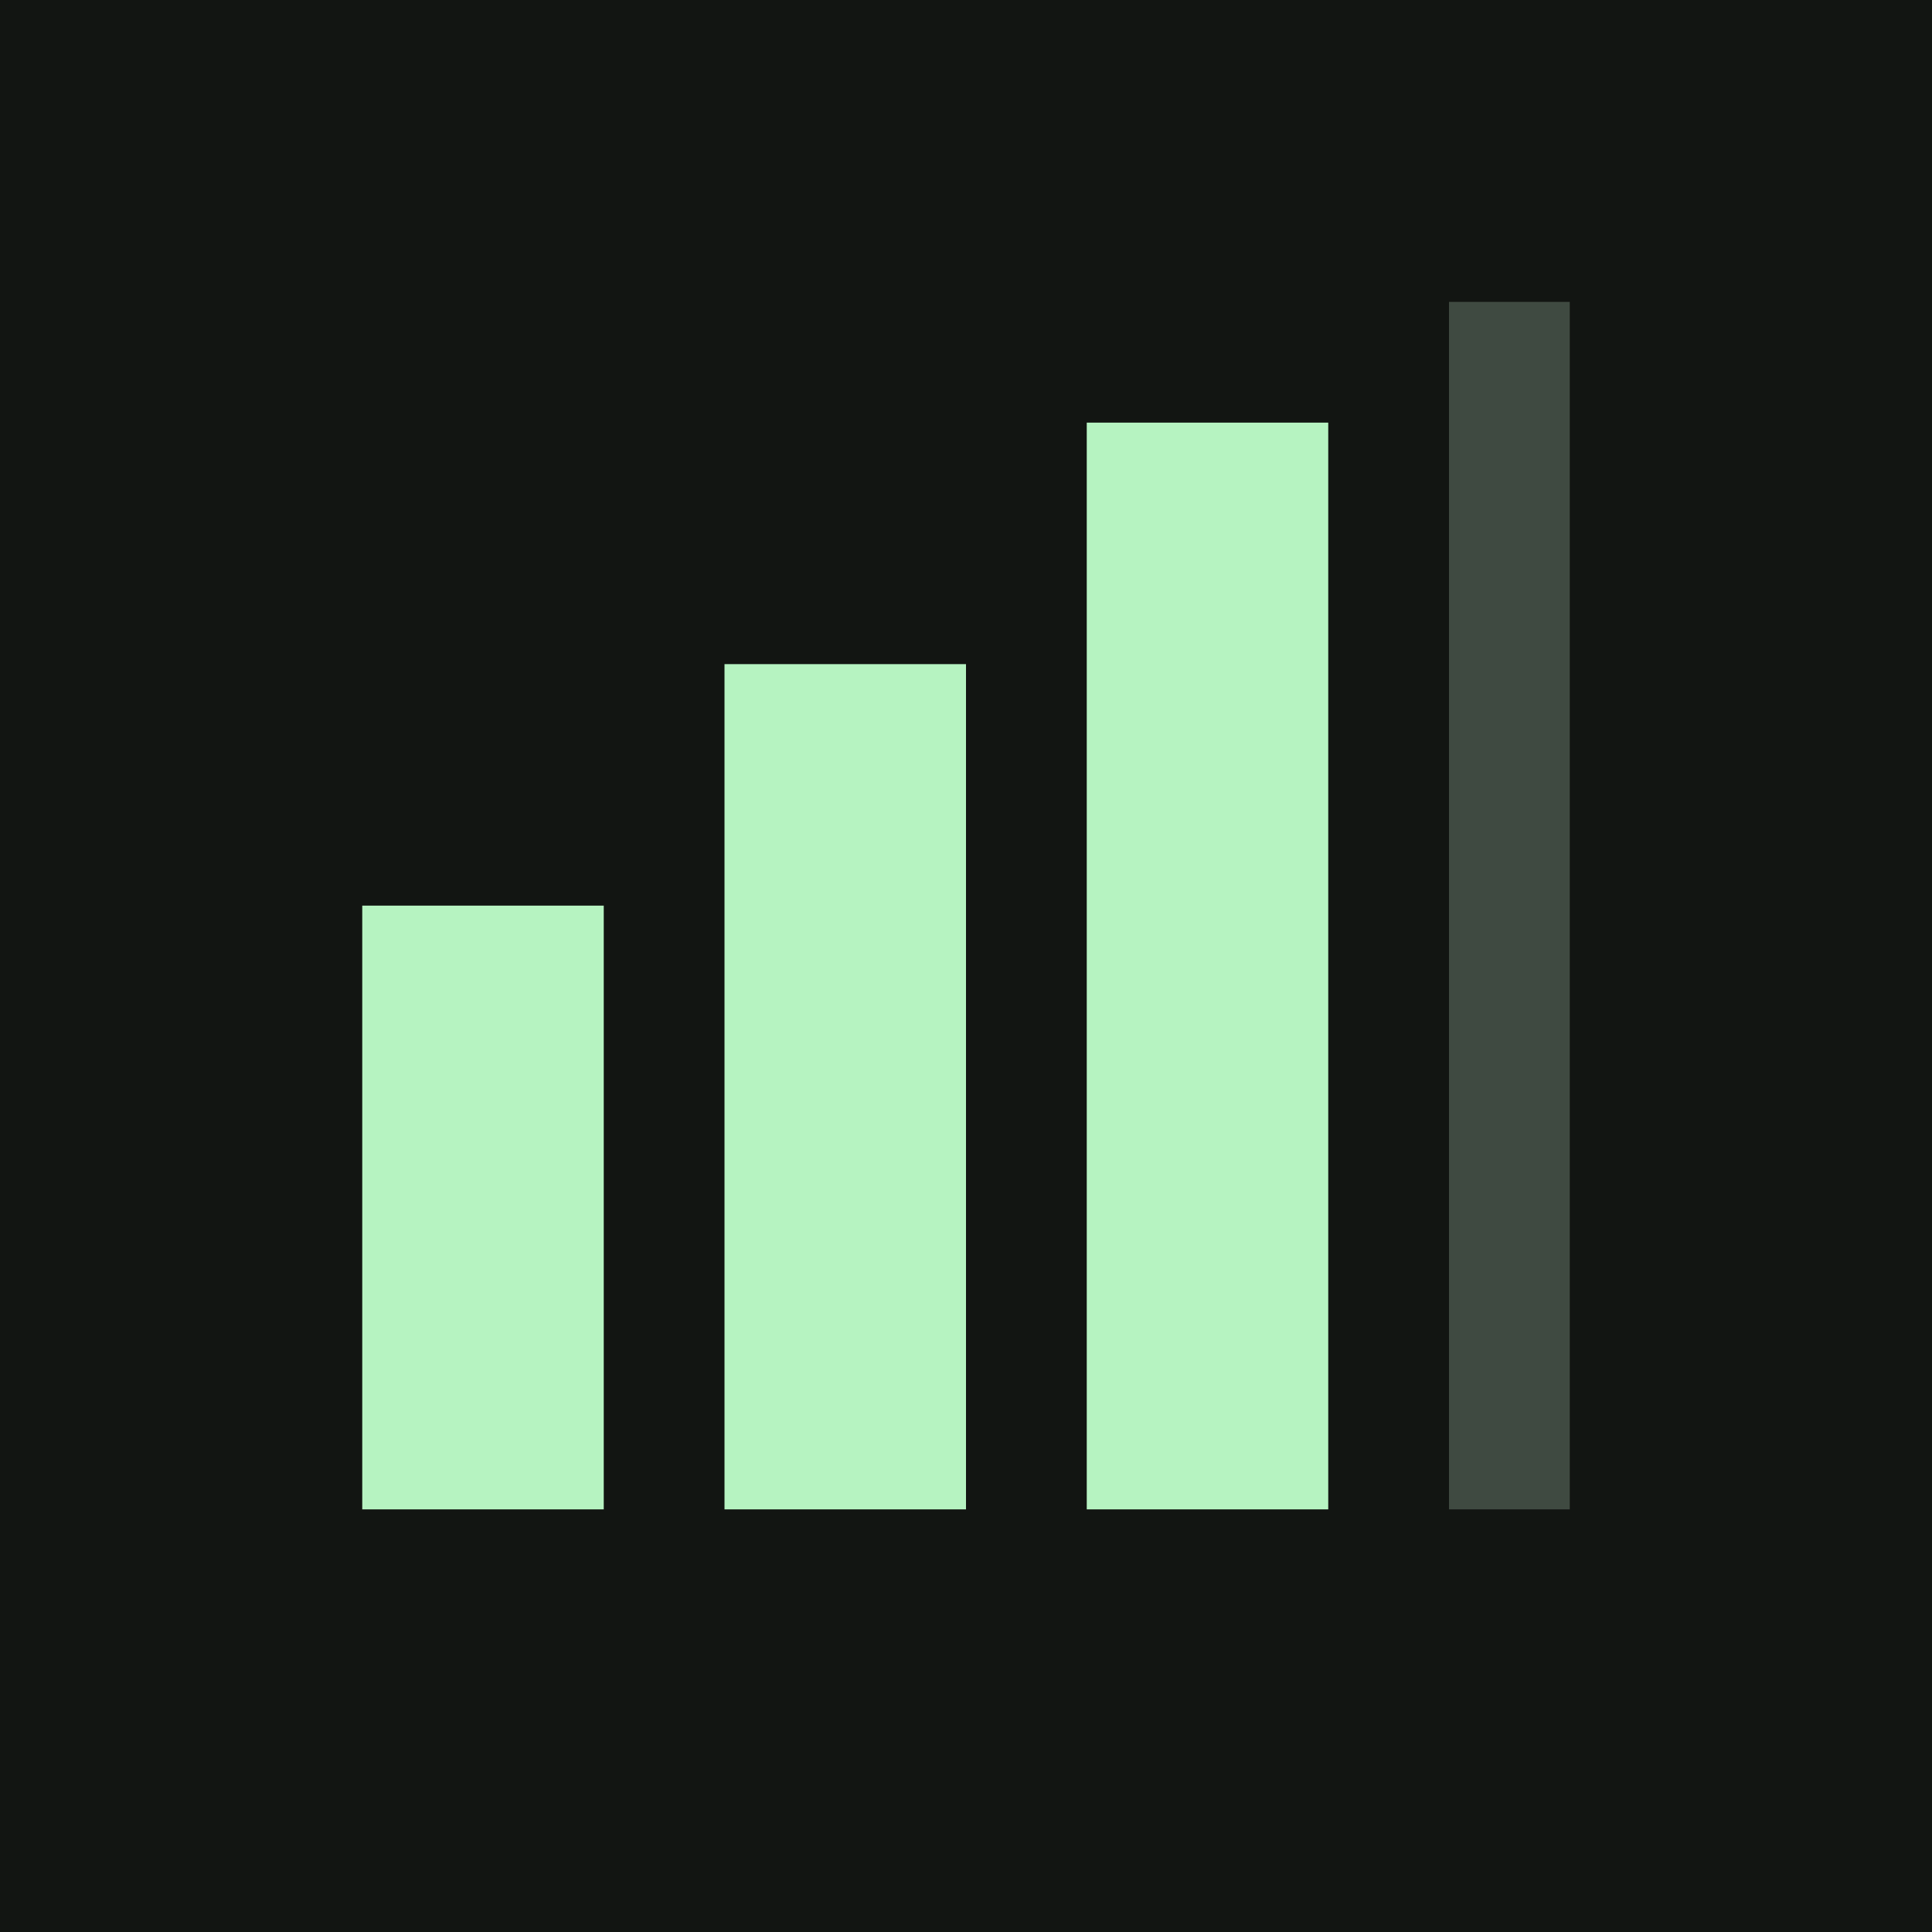
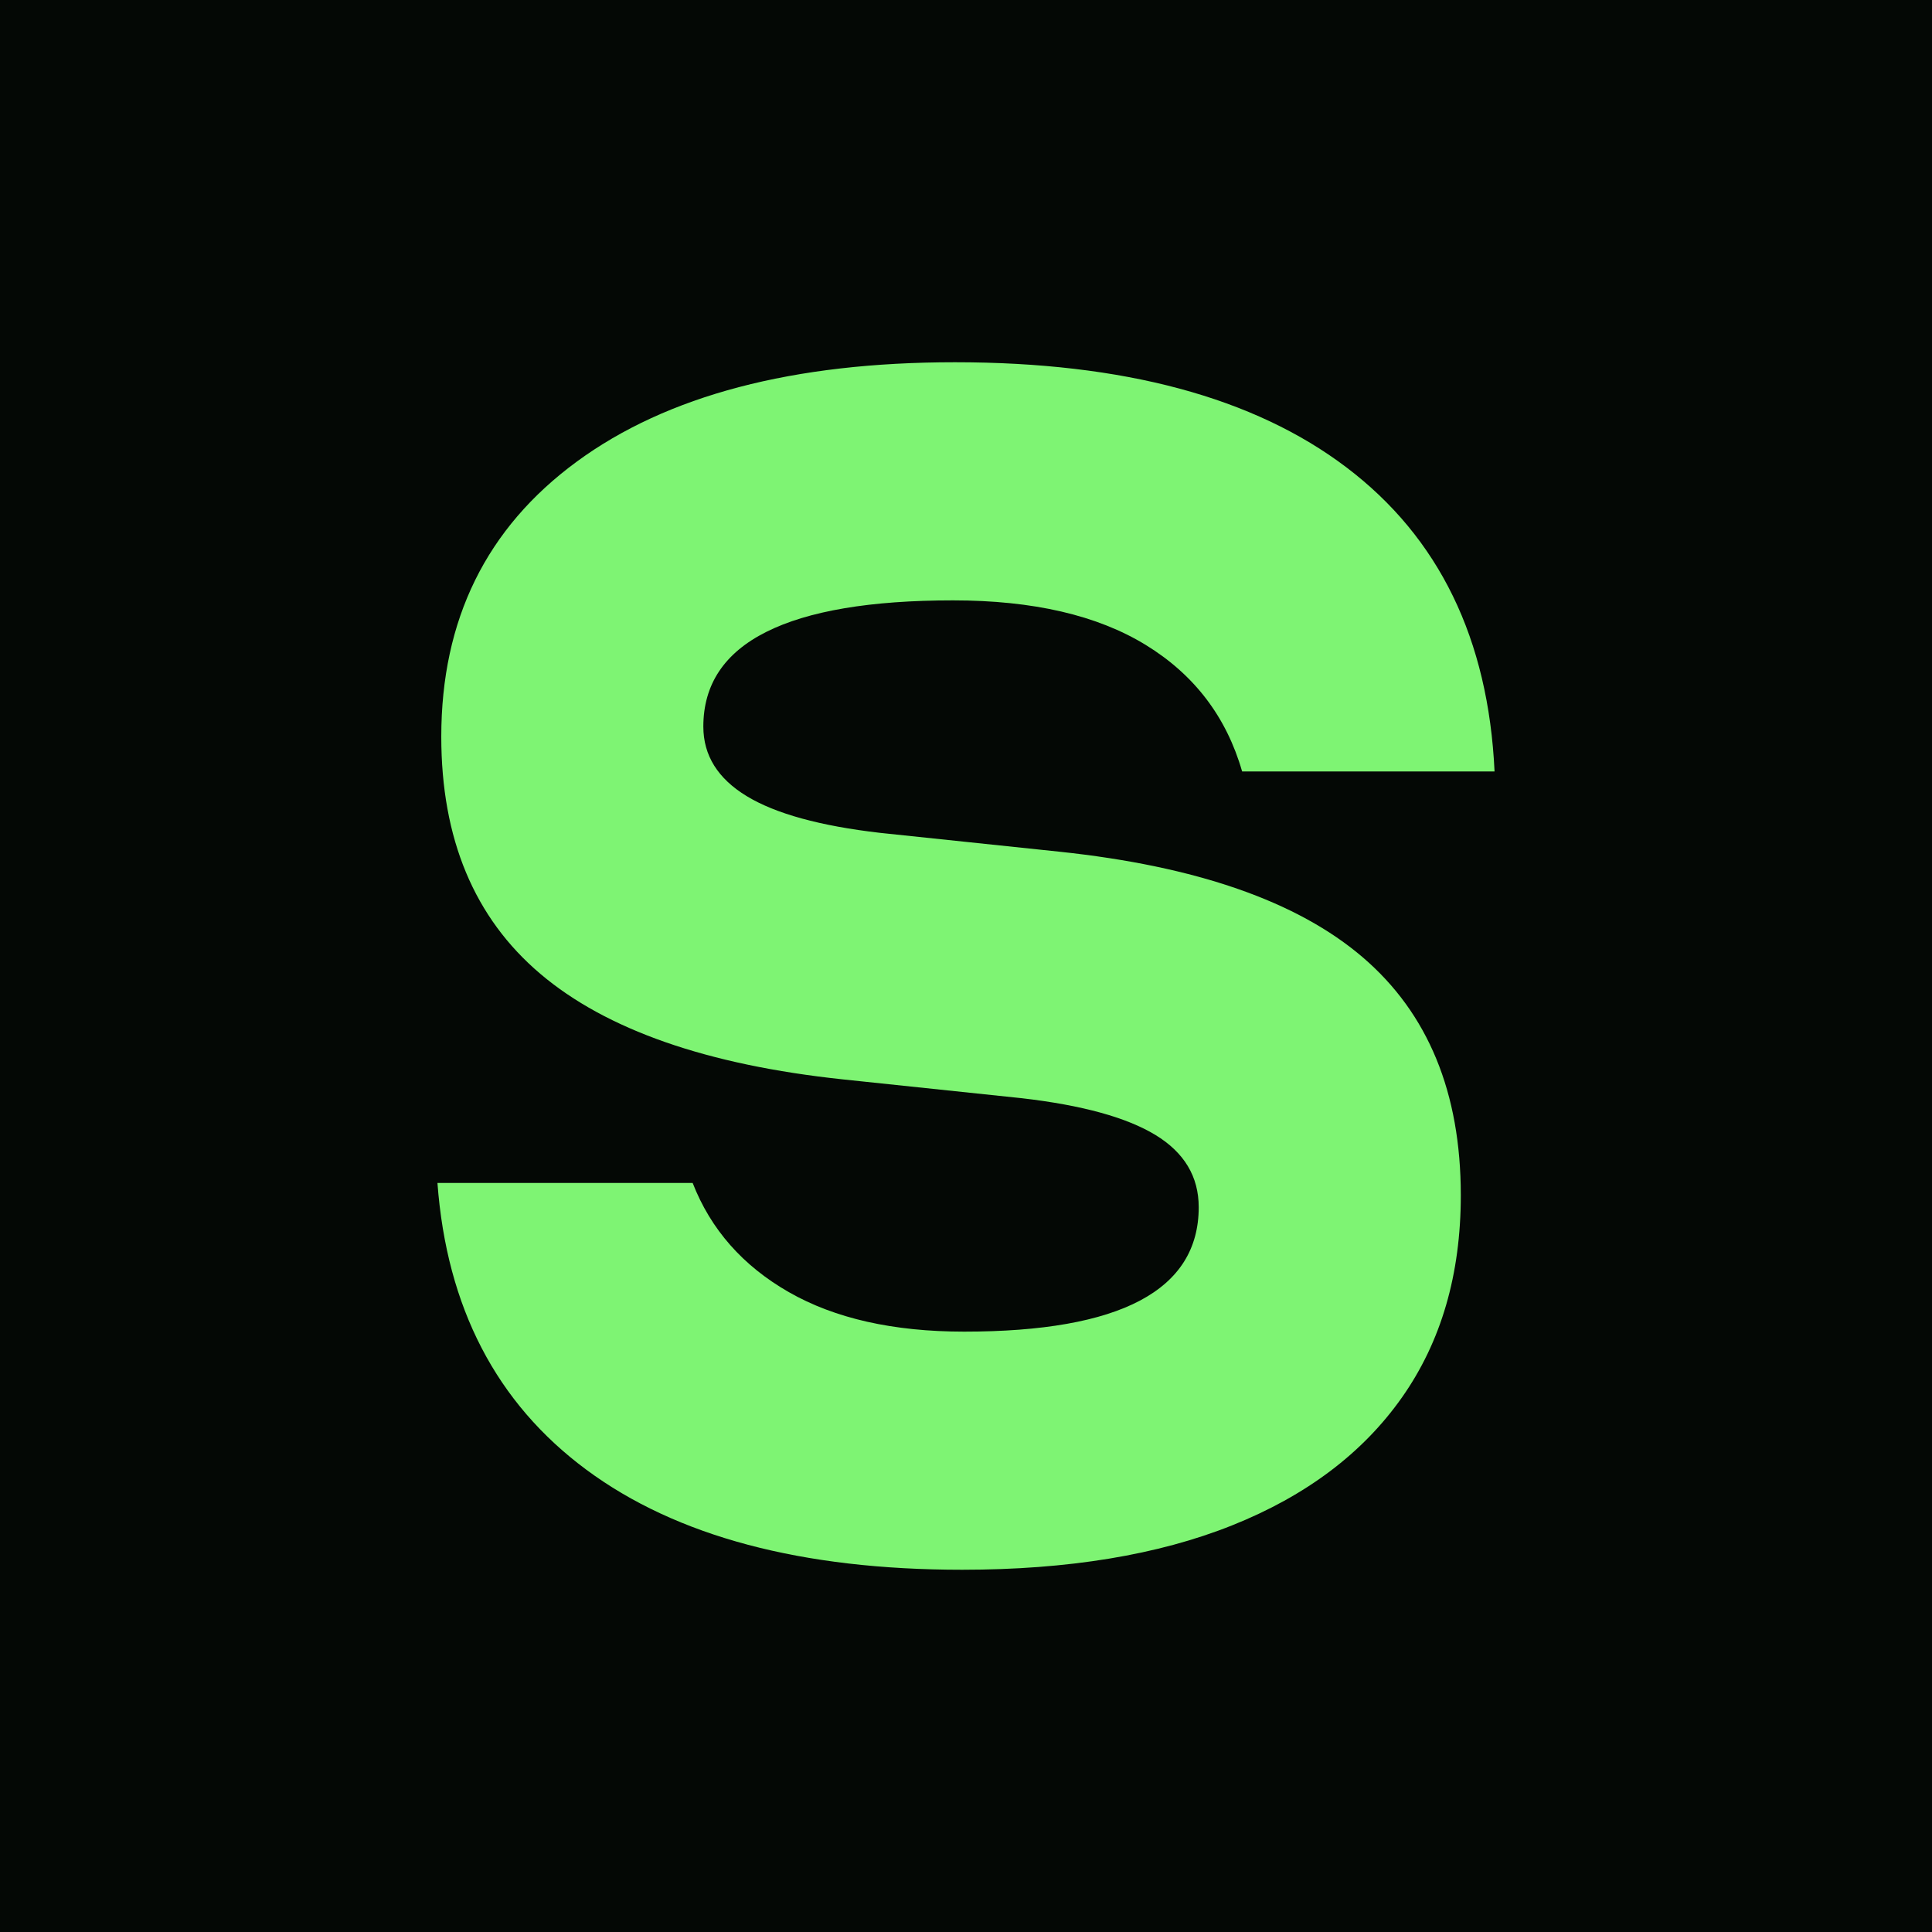
- <svg xmlns="http://www.w3.org/2000/svg" viewBox="0 0 32 32" role="img" aria-label="sail">
-   <rect width="32" height="32" fill="#121512" />
-   <rect x="6" y="15" width="4" height="10" fill="#b6f3c1" />
-   <rect x="12" y="11" width="4" height="14" fill="#b6f3c1" />
-   <rect x="18" y="7" width="4" height="18" fill="#b6f3c1" />
-   <rect x="24" y="5" width="2" height="20" fill="#3f4a41" />
+ <svg xmlns="http://www.w3.org/2000/svg" viewBox="0 0 64 64" role="img" aria-label="sail">
+   <rect width="64" height="64" fill="#040805" />
+   <path d="M22.945 39.187Q23.845 41.495 26.132 42.804Q28.419 44.112 31.938 44.112Q35.824 44.112 37.767 43.082Q39.709 42.051 39.709 39.991Q39.709 38.47 38.275 37.597Q36.84 36.725 33.85 36.38L27.92 35.756Q21.172 35.038 17.895 32.256Q14.618 29.474 14.618 24.404Q14.618 18.587 19.104 15.294Q23.59 12.0 31.634 12.0Q40.01 12.0 44.606 15.485Q49.201 18.969 49.509 25.556H41.147Q40.368 22.846 37.958 21.367Q35.548 19.888 31.57 19.888Q27.466 19.888 25.383 20.933Q23.299 21.979 23.299 24.069Q23.299 25.5 24.734 26.372Q26.169 27.245 29.159 27.59L35.089 28.213Q41.899 28.932 45.145 31.714Q48.391 34.496 48.391 39.596Q48.391 43.524 46.441 46.293Q44.492 49.061 40.812 50.531Q37.132 52.0 31.874 52.0Q23.896 52.0 19.423 48.686Q14.951 45.372 14.491 39.187Z" fill="#7EF473" />
</svg>
